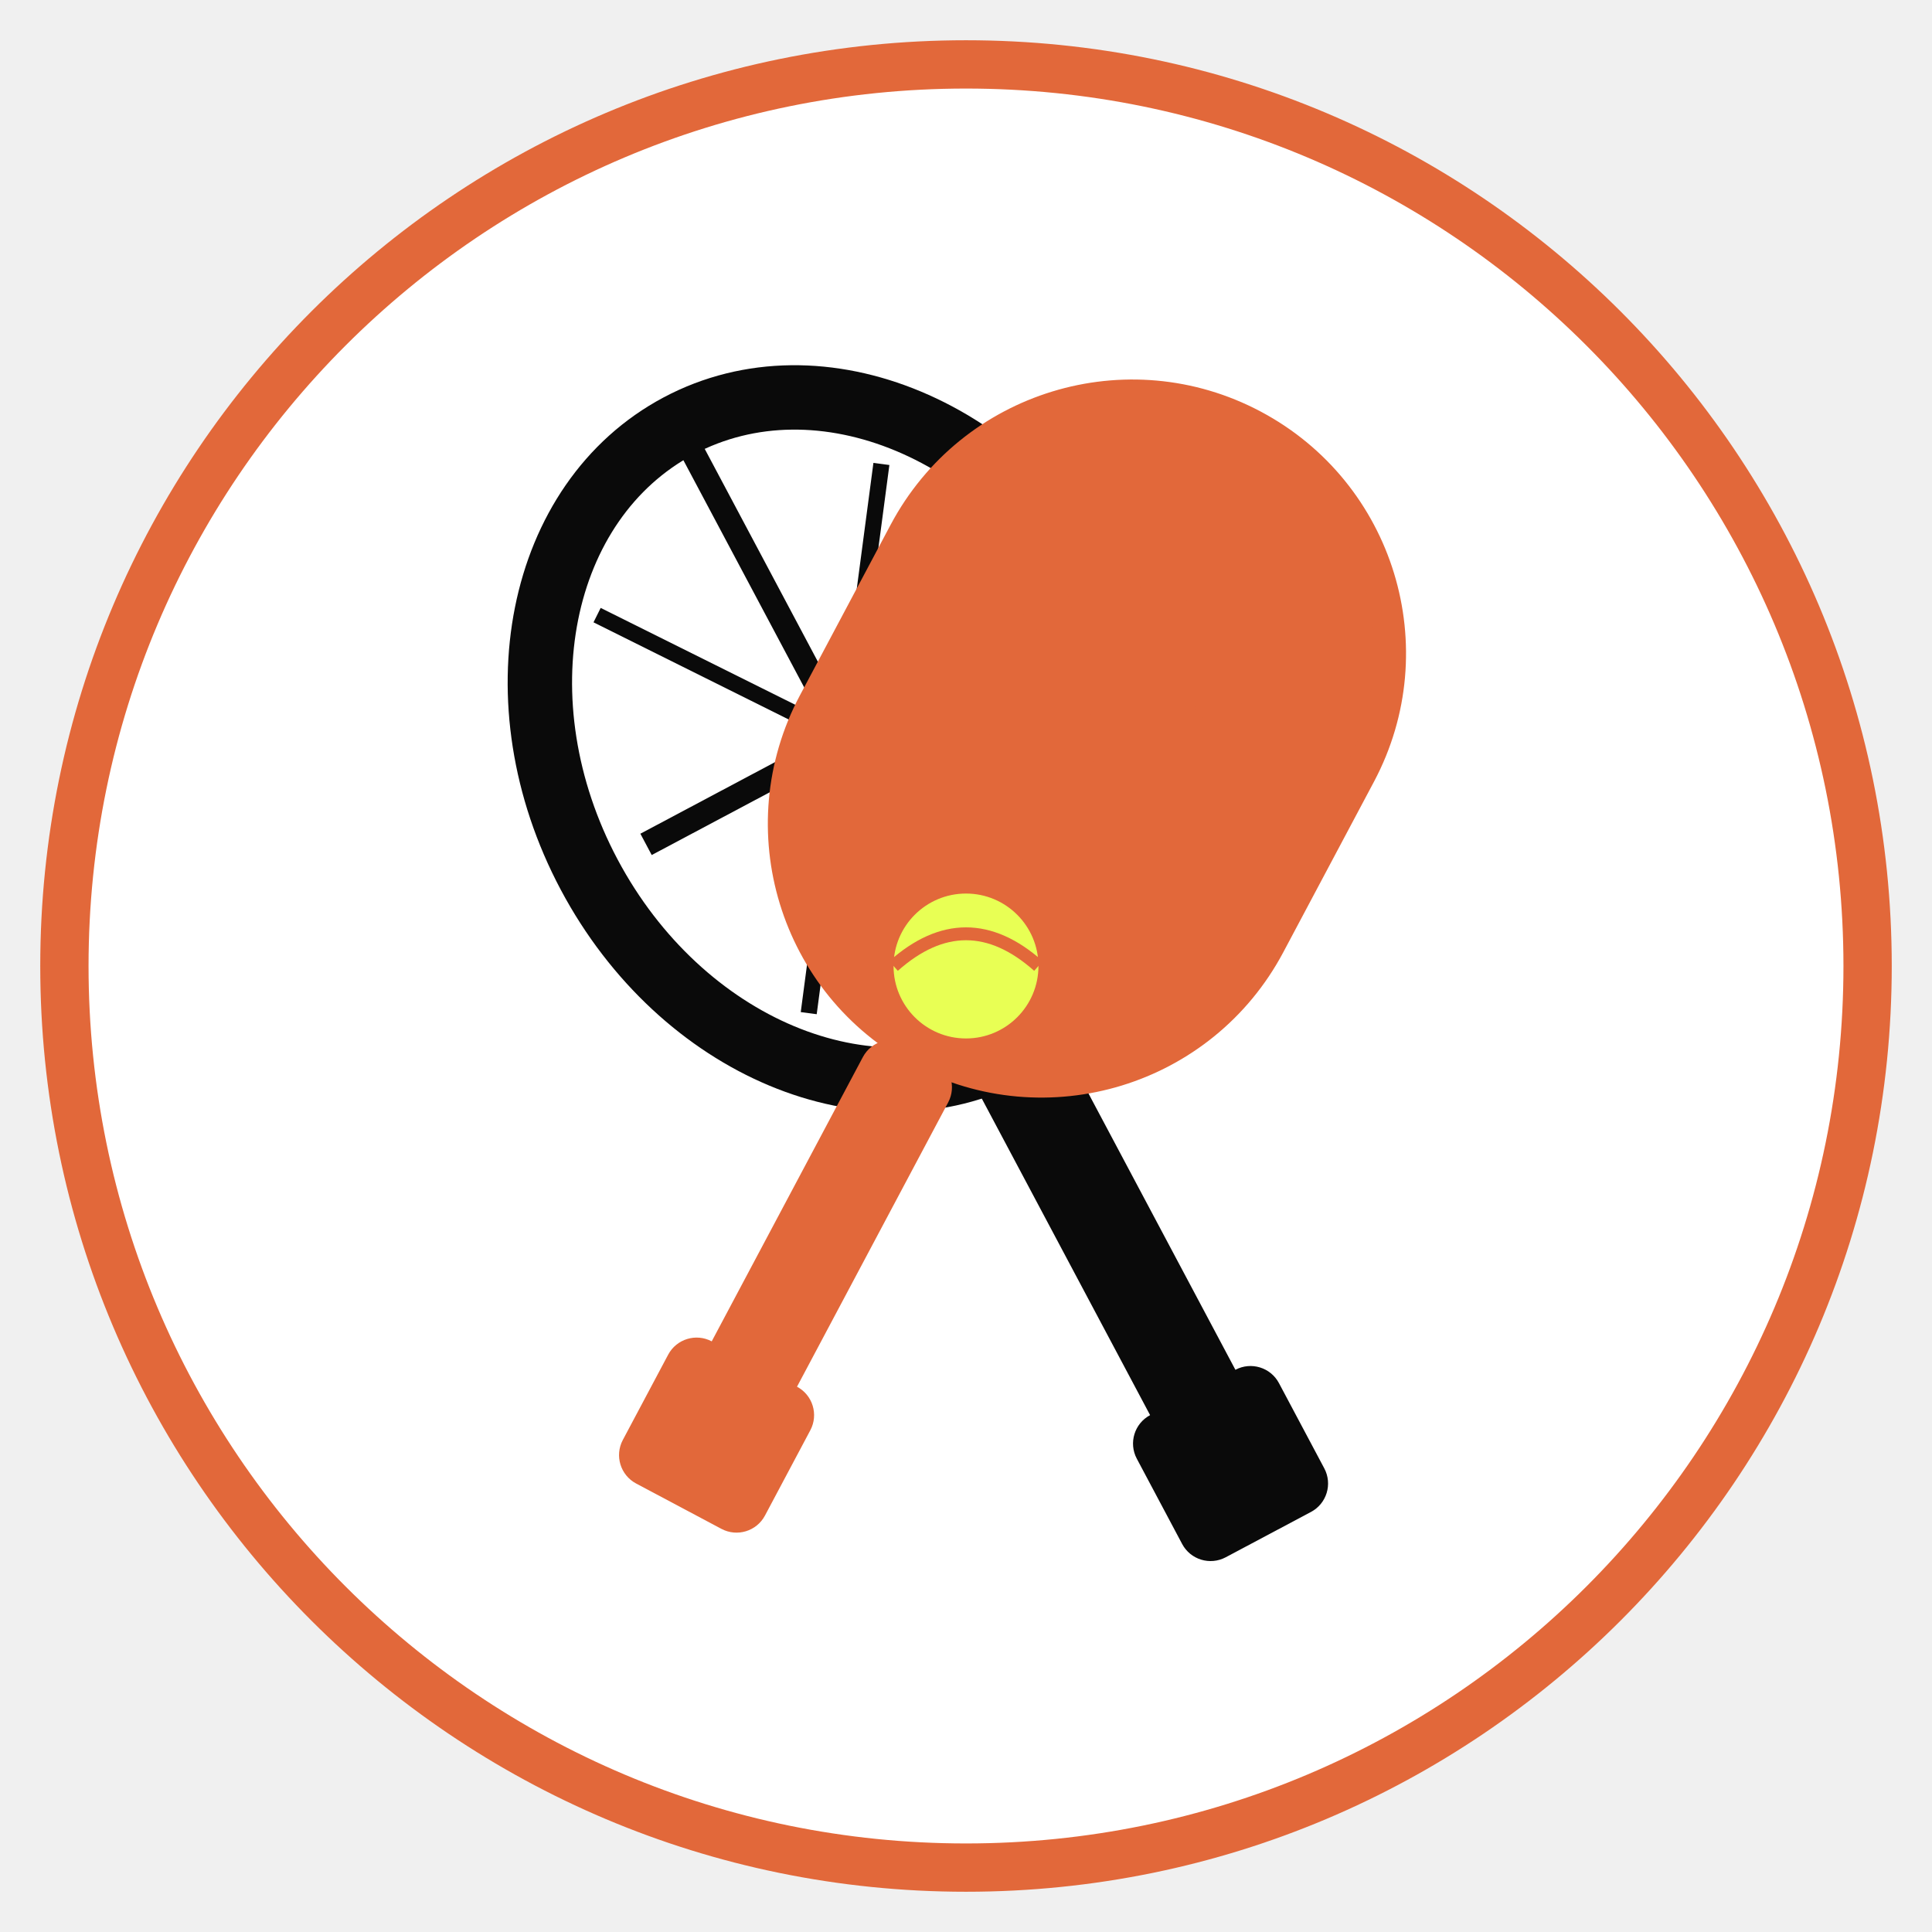
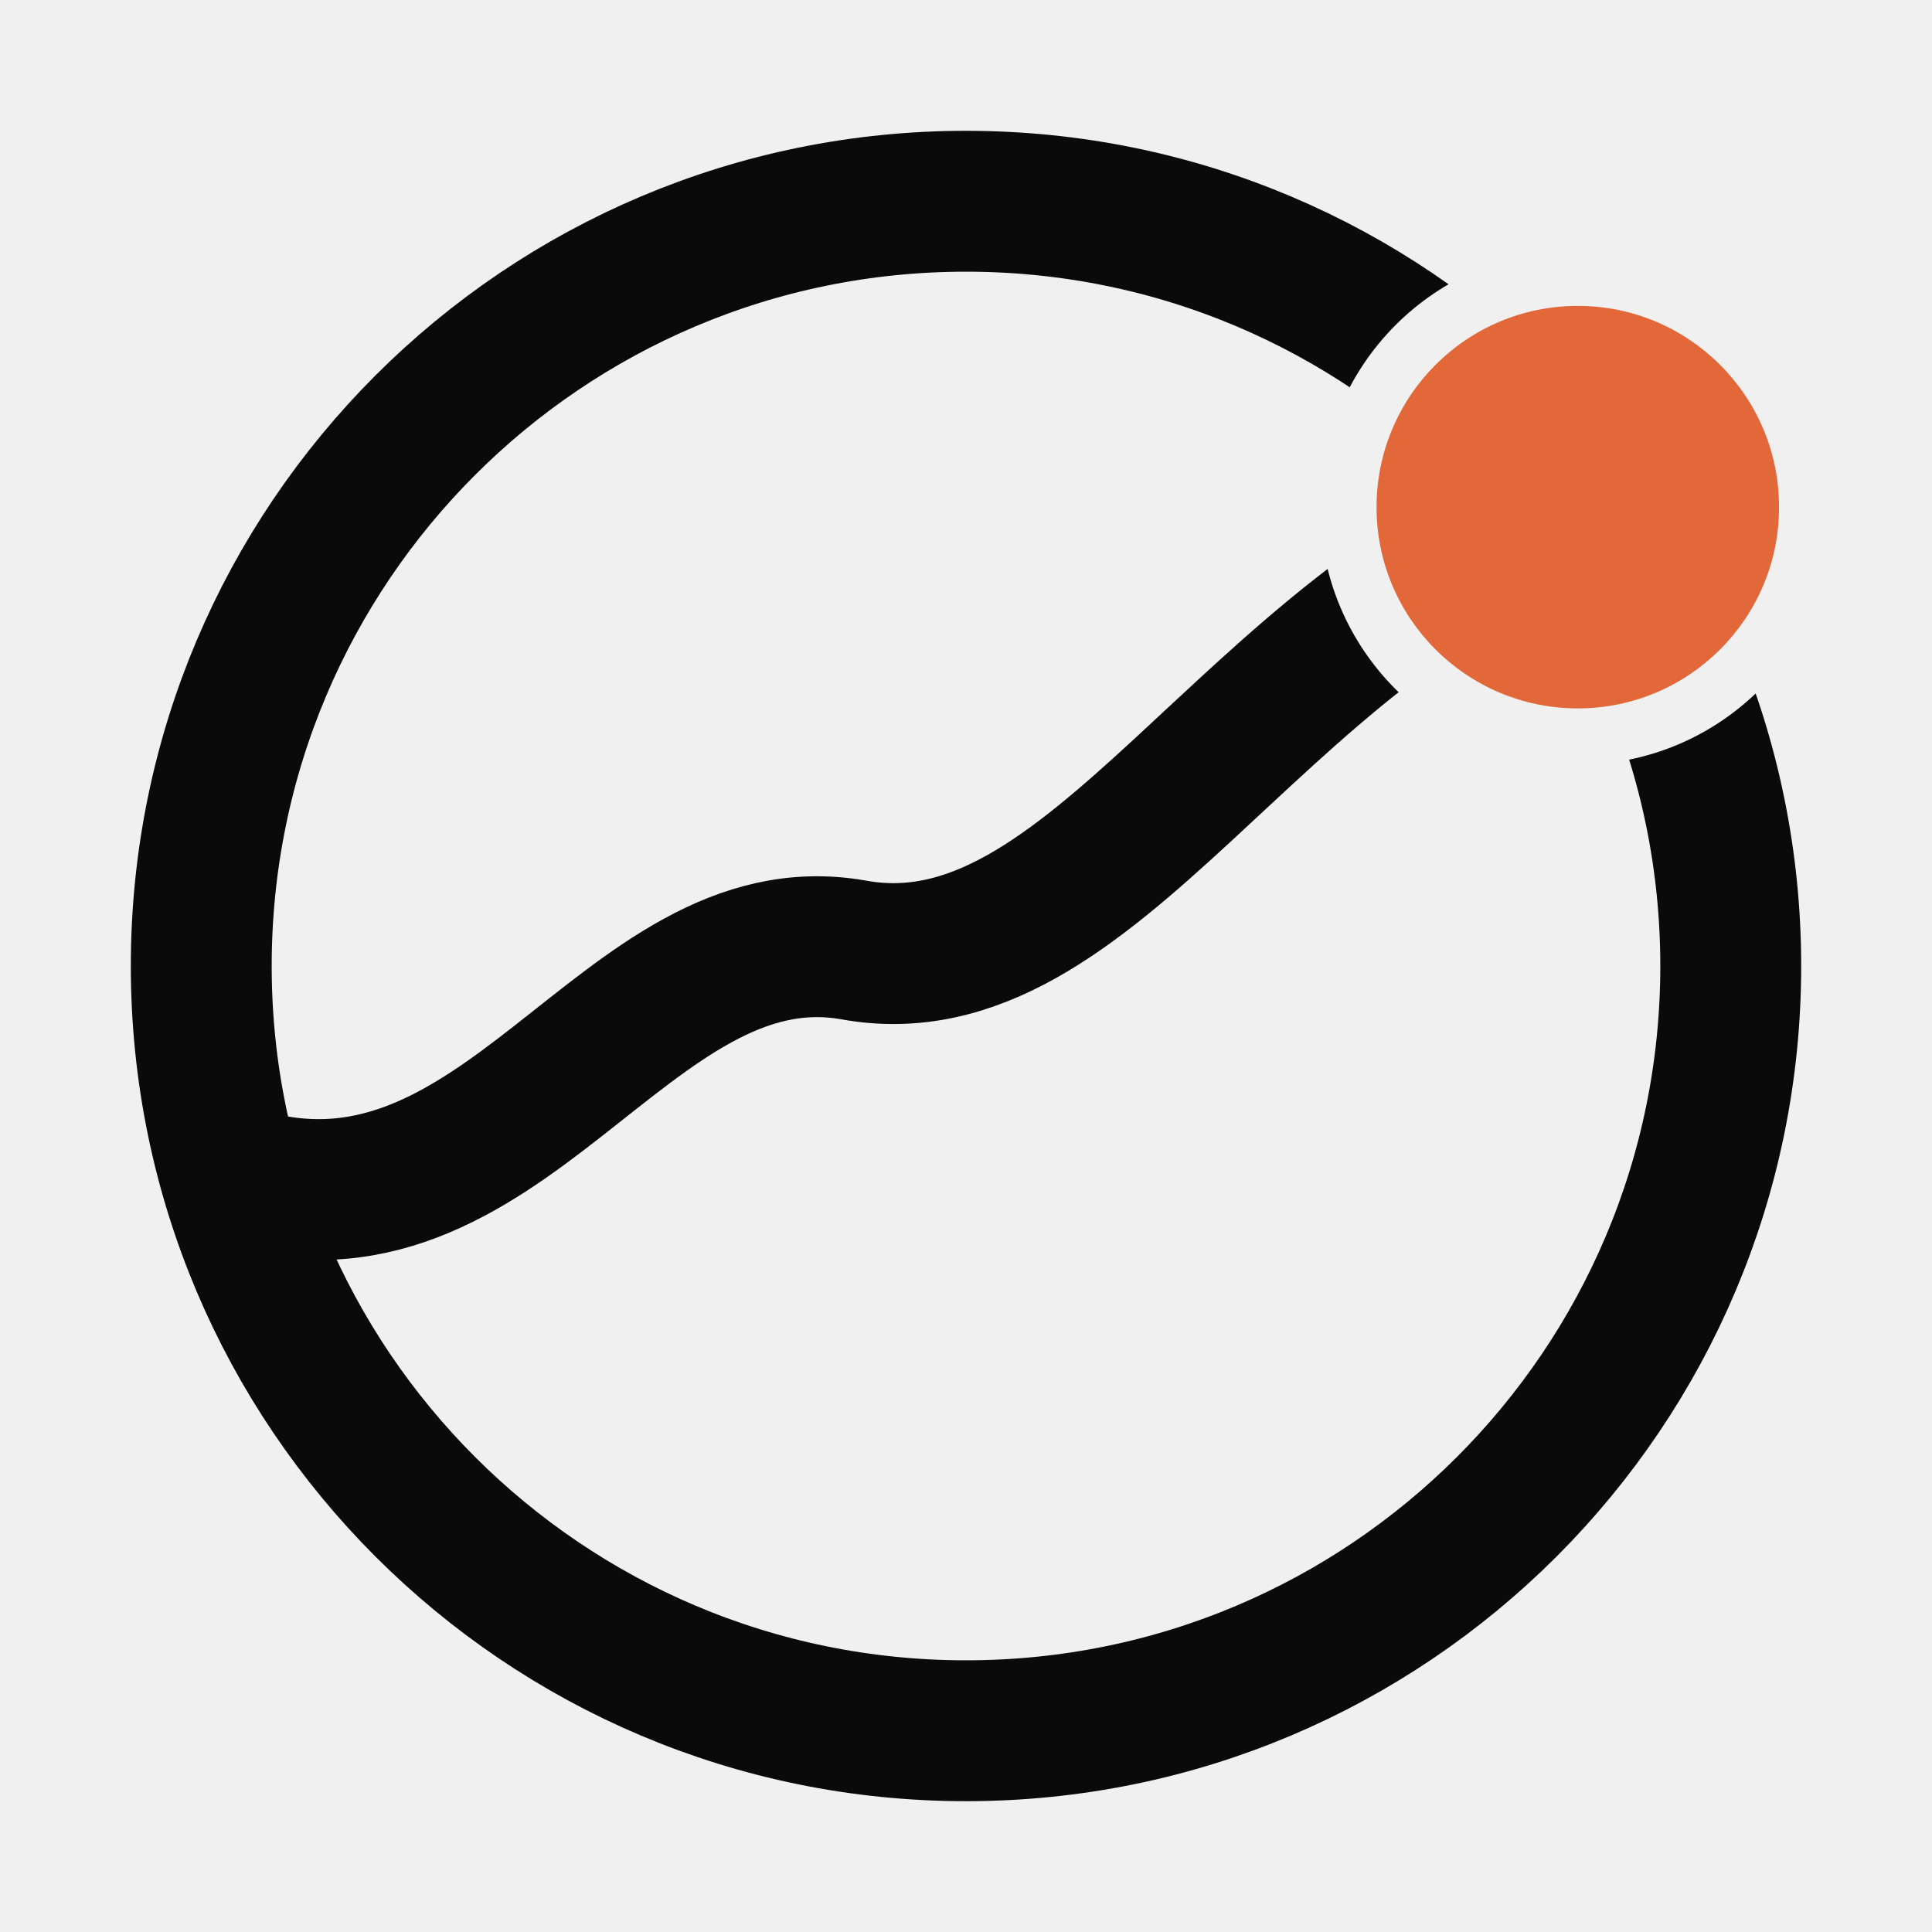
- <svg xmlns="http://www.w3.org/2000/svg" viewBox="0 0 120 120" fill="none">
-   <circle cx="60" cy="60" r="56" stroke="#e2683a" stroke-width="3" fill="#FFFFFF" />
-   <g transform="rotate(-28 60 60)">
-     <ellipse cx="60" cy="44" rx="18" ry="22" stroke="#0a0a0a" stroke-width="4" fill="none" />
-     <line x1="46" y1="44" x2="74" y2="44" stroke="#0a0a0a" stroke-width="1.5" />
-     <line x1="60" y1="22" x2="60" y2="66" stroke="#0a0a0a" stroke-width="1.5" />
-     <line x1="50" y1="30" x2="70" y2="58" stroke="#0a0a0a" stroke-width="1" />
-     <line x1="70" y1="30" x2="50" y2="58" stroke="#0a0a0a" stroke-width="1" />
-     <rect x="57" y="64" width="6" height="28" rx="2" fill="#0a0a0a" />
-     <rect x="55" y="90" width="10" height="10" rx="2" fill="#0a0a0a" />
+ <svg xmlns="http://www.w3.org/2000/svg" viewBox="0 0 48 48">
+   <style>.i{stroke:#0a0a0a}@media (prefers-color-scheme: dark){.i{stroke:#f2f2f0}}</style>
+   <defs>
+     <mask id="rs-cut" maskUnits="userSpaceOnUse" x="0" y="0" width="48" height="48">
+       <rect width="48" height="48" fill="#fff" />
+       <circle cx="39.2" cy="12.6" r="6.4" fill="#000" />
+     </mask>
+   </defs>
+   <g fill="none" class="i" stroke-width="3.5" stroke-linecap="round" mask="url(#rs-cut)">
+     <circle cx="24" cy="24" r="19" />
+     <path d="M5.8 29.2 C12.5 31.4 15.5 22.6 21.2 23.6 C27.2 24.7 31 15.6 39.2 12.6" />
  </g>
-   <g transform="rotate(28 60 60)">
-     <rect x="44" y="22" width="32" height="44" rx="16" fill="#e2683a" stroke="#e2683a" stroke-width="2" />
-     <circle cx="54" cy="38" r="1.5" fill="#e2683a" />
-     <circle cx="60" cy="34" r="1.5" fill="#e2683a" />
-     <circle cx="66" cy="38" r="1.5" fill="#e2683a" />
-     <circle cx="54" cy="48" r="1.5" fill="#e2683a" />
-     <circle cx="60" cy="44" r="1.5" fill="#e2683a" />
-     <circle cx="66" cy="48" r="1.5" fill="#e2683a" />
-     <circle cx="60" cy="54" r="1.5" fill="#e2683a" />
-     <rect x="57" y="66" width="6" height="24" rx="2" fill="#e2683a" />
-     <rect x="55" y="88" width="10" height="10" rx="2" fill="#e2683a" />
-   </g>
-   <circle cx="60" cy="60" r="5" fill="#E8FF54" stroke="#e2683a" stroke-width="1" />
-   <path d="M55.5 60 Q60 56 64.5 60" stroke="#e2683a" stroke-width="0.8" fill="none" />
+   <circle cx="39.2" cy="12.6" r="5" fill="#e2683a" />
</svg>
